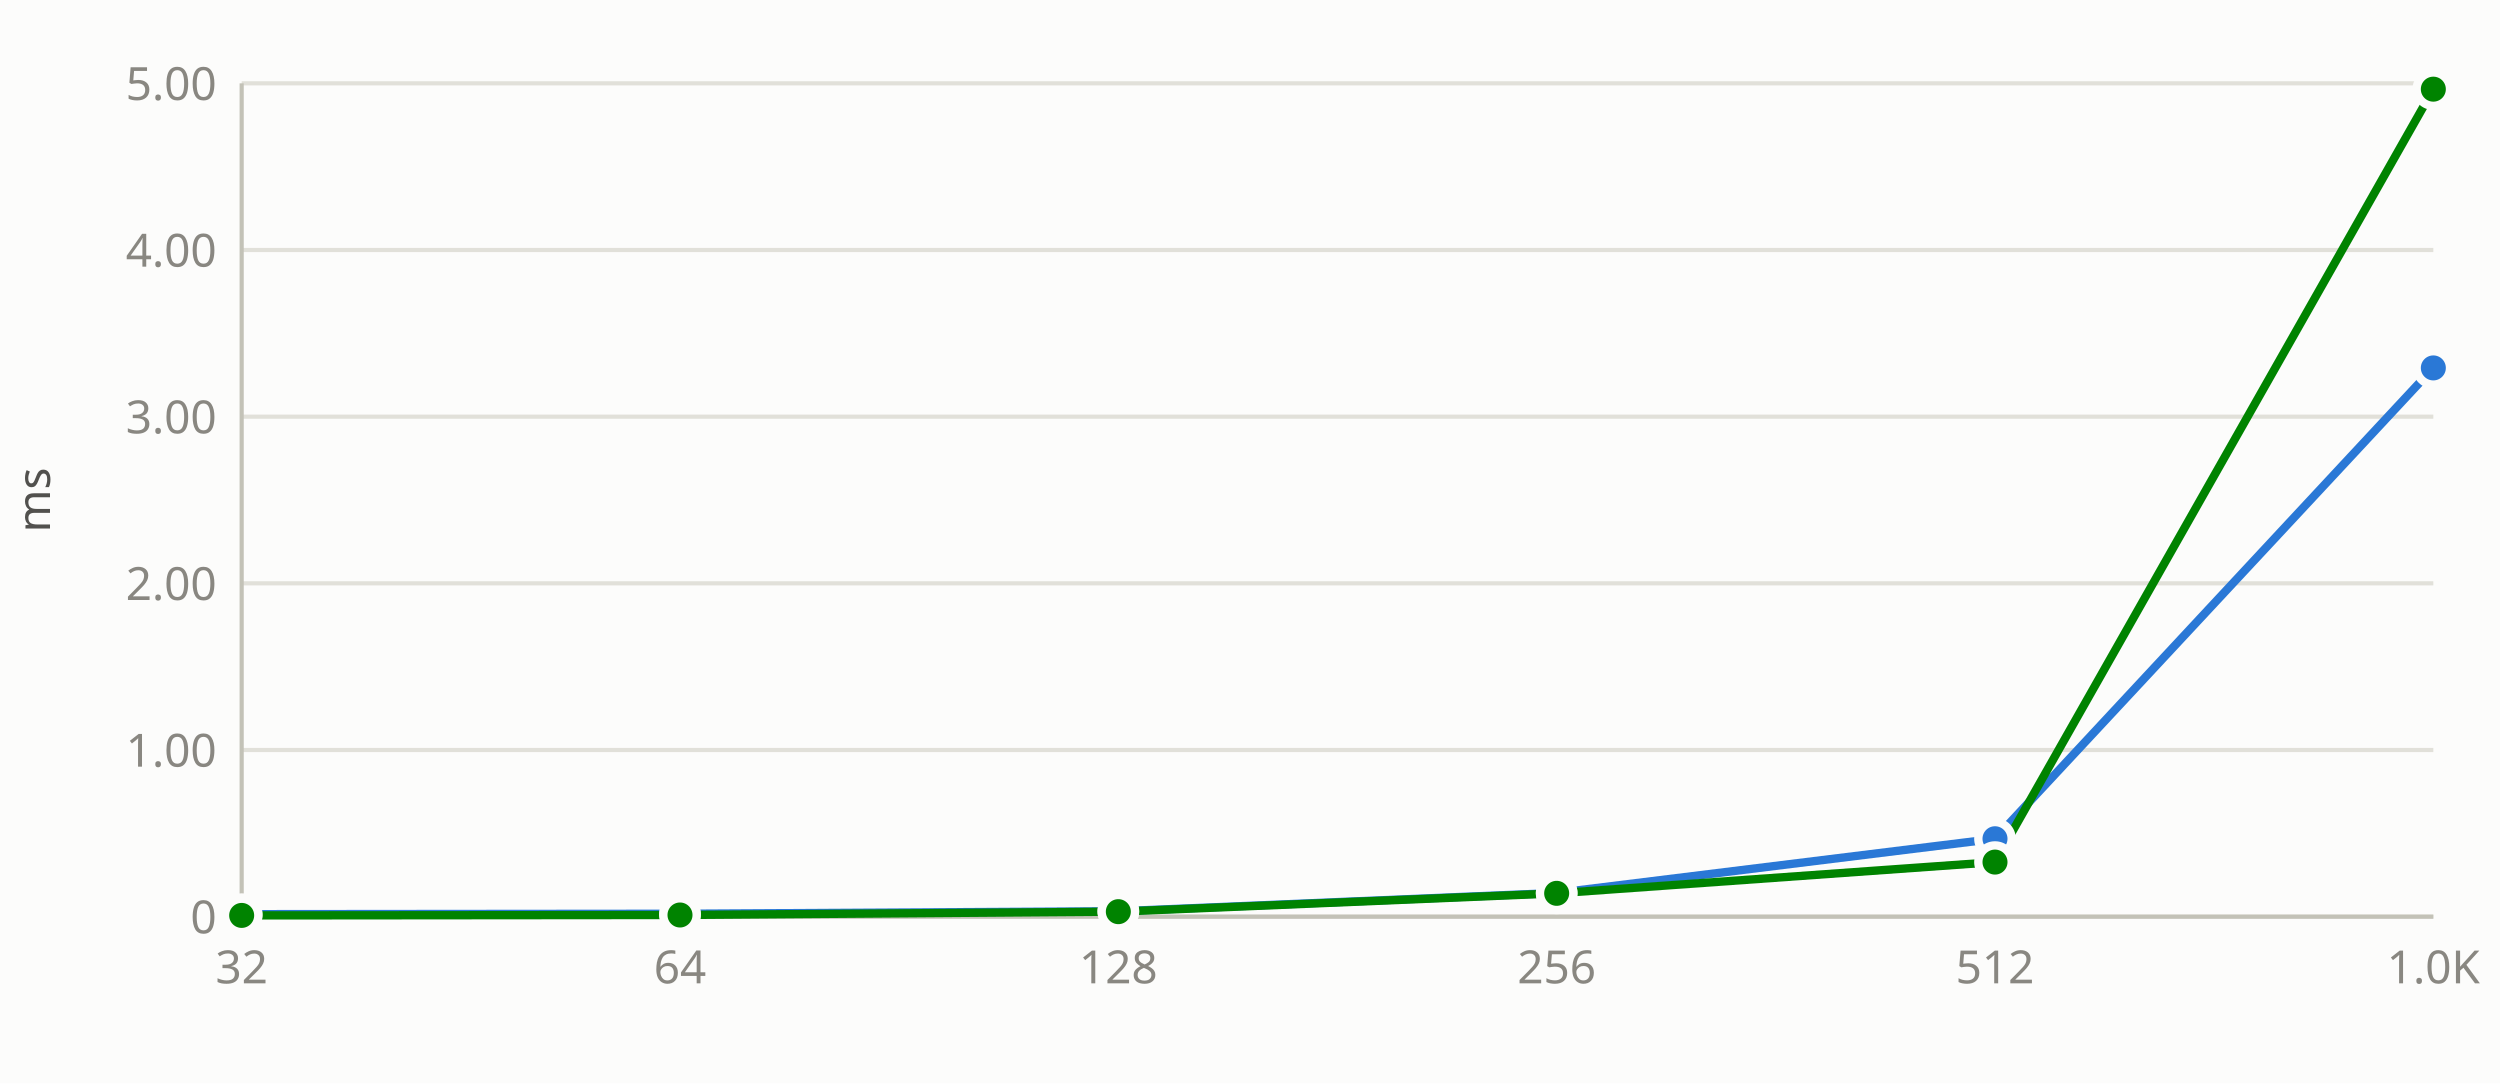
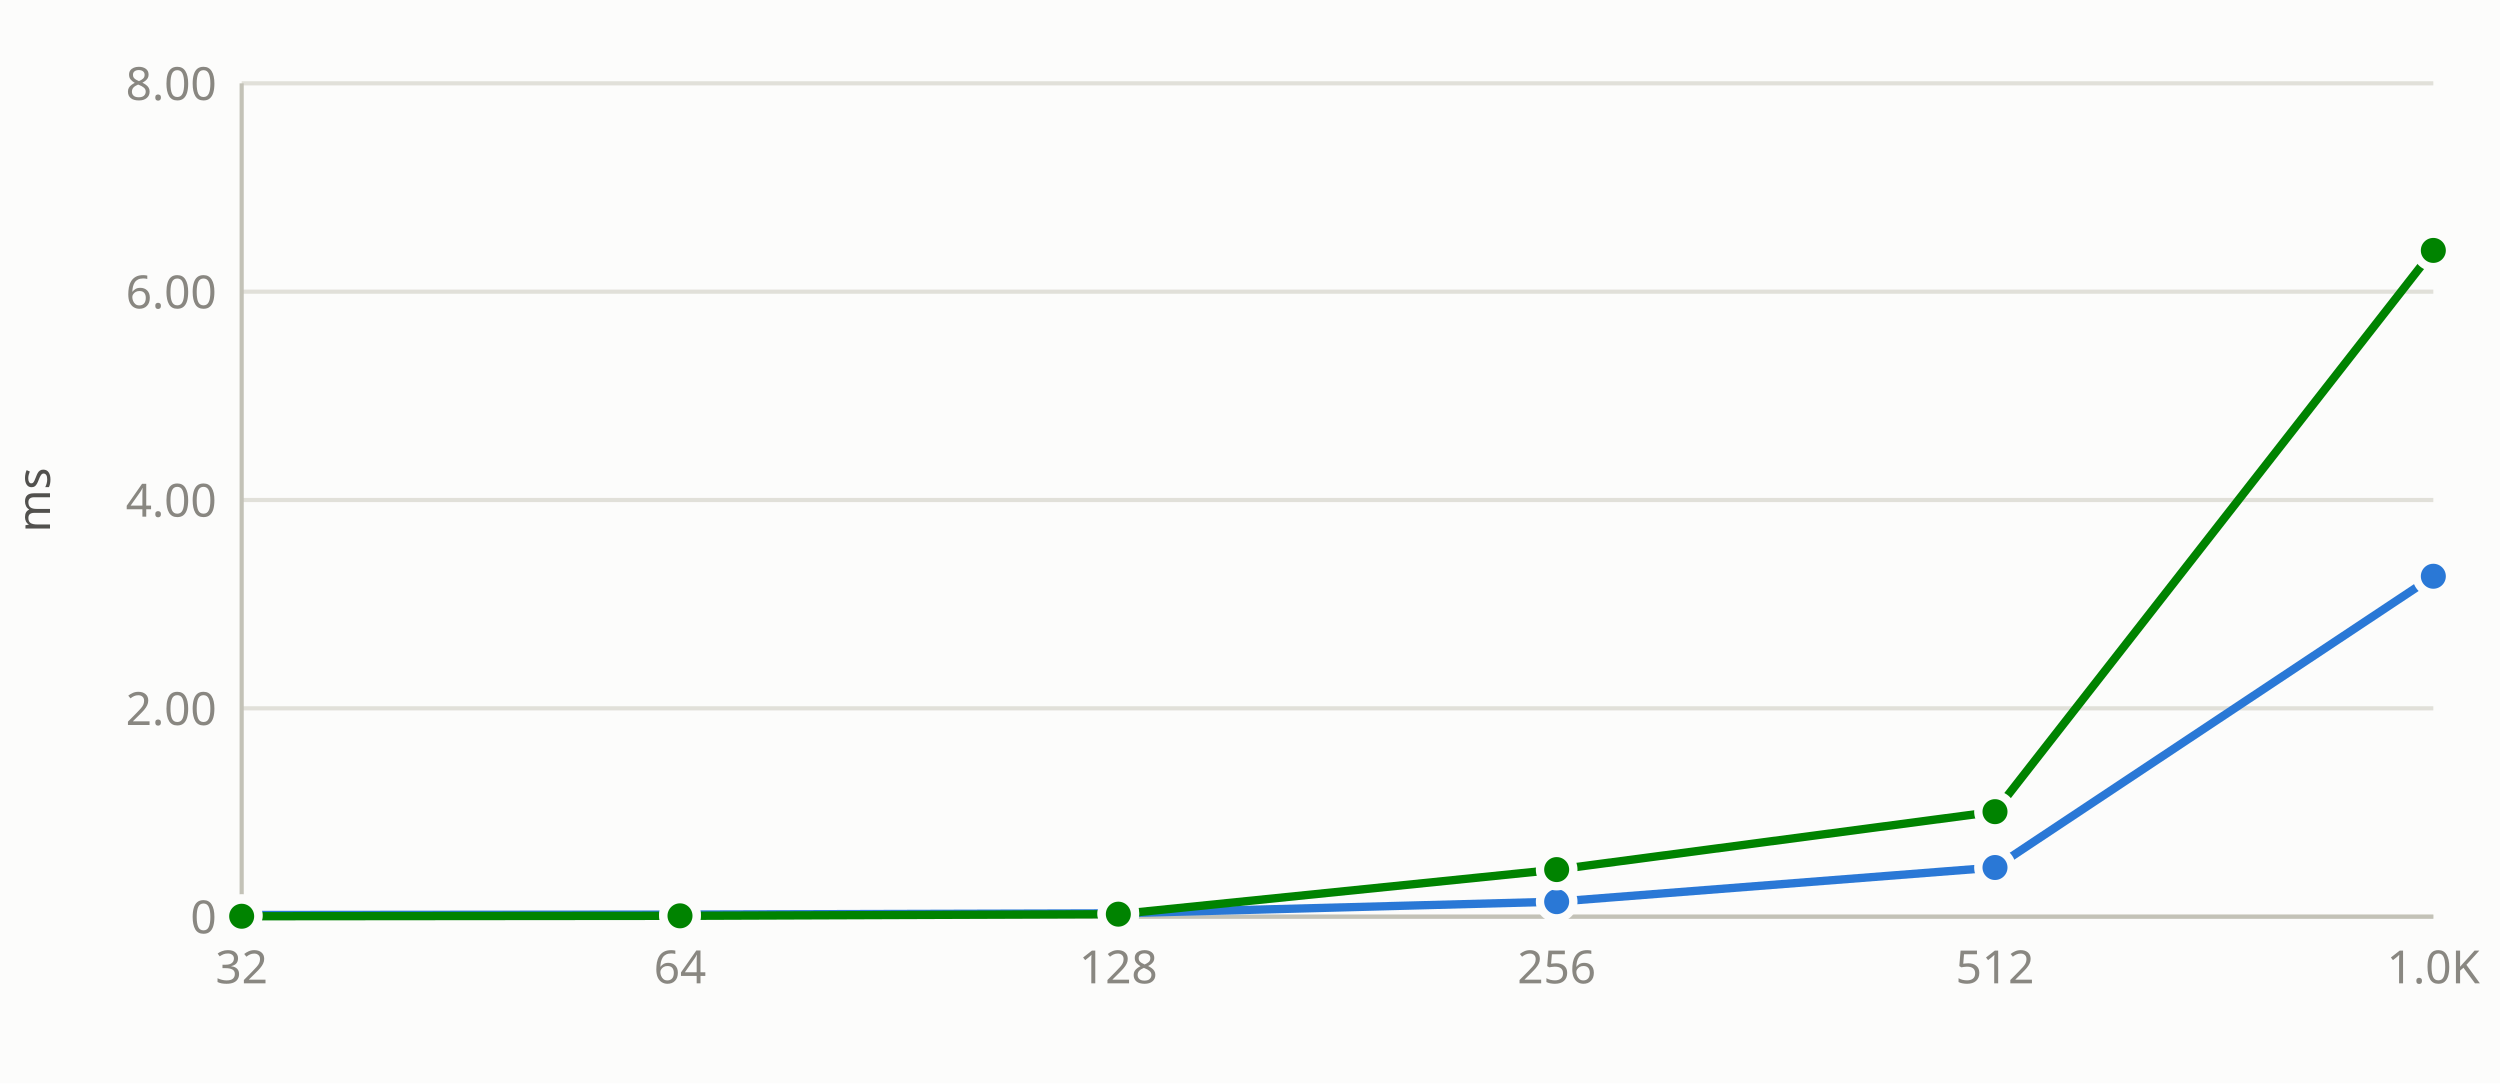
<svg xmlns="http://www.w3.org/2000/svg" id="bc-ssymm-default-nvidia_geforce_gtx_1650-ms" viewBox="0 0 600 260" width="600" height="260" role="img" aria-label="ms vs n">
  <style>#bc-ssymm-default-nvidia_geforce_gtx_1650-ms .bg{fill:#fcfcfb}#bc-ssymm-default-nvidia_geforce_gtx_1650-ms .gr{stroke:#e1e0d9;stroke-width:1;fill:none}#bc-ssymm-default-nvidia_geforce_gtx_1650-ms .ax{stroke:#c3c2b7;stroke-width:1;fill:none}#bc-ssymm-default-nvidia_geforce_gtx_1650-ms .at{fill:#898781;font:11px/1 system-ui,sans-serif}#bc-ssymm-default-nvidia_geforce_gtx_1650-ms .lt{fill:#52514e;font:11px/1 system-ui,sans-serif}#bc-ssymm-default-nvidia_geforce_gtx_1650-ms .ln1{stroke:#2a78d6;fill:none;stroke-width:2;stroke-linejoin:round;stroke-linecap:round}#bc-ssymm-default-nvidia_geforce_gtx_1650-ms .mk1{fill:#2a78d6;stroke:#fcfcfb;stroke-width:2}#bc-ssymm-default-nvidia_geforce_gtx_1650-ms .ln2{stroke:#008300;fill:none;stroke-width:2;stroke-linejoin:round;stroke-linecap:round}#bc-ssymm-default-nvidia_geforce_gtx_1650-ms .mk2{fill:#008300;stroke:#fcfcfb;stroke-width:2}@media(prefers-color-scheme:dark){#bc-ssymm-default-nvidia_geforce_gtx_1650-ms .bg{fill:#1a1a19}#bc-ssymm-default-nvidia_geforce_gtx_1650-ms .gr{stroke:#2c2c2a}#bc-ssymm-default-nvidia_geforce_gtx_1650-ms .ax{stroke:#383835}#bc-ssymm-default-nvidia_geforce_gtx_1650-ms .at{fill:#898781}#bc-ssymm-default-nvidia_geforce_gtx_1650-ms .lt{fill:#c3c2b7}#bc-ssymm-default-nvidia_geforce_gtx_1650-ms .ln1{stroke:#3987e5}#bc-ssymm-default-nvidia_geforce_gtx_1650-ms .mk1{fill:#3987e5;stroke:#1a1a19}#bc-ssymm-default-nvidia_geforce_gtx_1650-ms .ln2{stroke:#008300}#bc-ssymm-default-nvidia_geforce_gtx_1650-ms .mk2{fill:#008300;stroke:#1a1a19}}:root[data-theme=dark] #bc-ssymm-default-nvidia_geforce_gtx_1650-ms .bg{fill:#1a1a19}:root[data-theme=dark] #bc-ssymm-default-nvidia_geforce_gtx_1650-ms .gr{stroke:#2c2c2a}:root[data-theme=dark] #bc-ssymm-default-nvidia_geforce_gtx_1650-ms .ax{stroke:#383835}:root[data-theme=dark] #bc-ssymm-default-nvidia_geforce_gtx_1650-ms .lt{fill:#c3c2b7}:root[data-theme=dark] #bc-ssymm-default-nvidia_geforce_gtx_1650-ms .ln1{stroke:#3987e5}:root[data-theme=dark] #bc-ssymm-default-nvidia_geforce_gtx_1650-ms .mk1{fill:#3987e5;stroke:#1a1a19}:root[data-theme=dark] #bc-ssymm-default-nvidia_geforce_gtx_1650-ms .mk2{stroke:#1a1a19}</style>
  <rect class="bg" width="600" height="260" />
  <line class="gr" x1="58" y1="220.0" x2="584" y2="220.0" />
-   <line class="gr" x1="58" y1="180.0" x2="584" y2="180.0" />
-   <line class="gr" x1="58" y1="140.0" x2="584" y2="140.0" />
-   <line class="gr" x1="58" y1="100.0" x2="584" y2="100.0" />
-   <line class="gr" x1="58" y1="60.0" x2="584" y2="60.0" />
+   <line class="gr" x1="58" y1="170.0" x2="584" y2="170.0" />
+   <line class="gr" x1="58" y1="120.0" x2="584" y2="120.0" />
+   <line class="gr" x1="58" y1="70.0" x2="584" y2="70.0" />
  <line class="gr" x1="58" y1="20.0" x2="584" y2="20.0" />
  <line class="ax" x1="58" y1="20" x2="58" y2="220" />
  <line class="ax" x1="58" y1="220" x2="584" y2="220" />
  <text class="at" x="52" y="224.0" text-anchor="end">0</text>
-   <text class="at" x="52" y="184.0" text-anchor="end">1.00</text>
-   <text class="at" x="52" y="144.0" text-anchor="end">2.00</text>
-   <text class="at" x="52" y="104.0" text-anchor="end">3.00</text>
-   <text class="at" x="52" y="64.0" text-anchor="end">4.00</text>
-   <text class="at" x="52" y="24.0" text-anchor="end">5.00</text>
+   <text class="at" x="52" y="174.0" text-anchor="end">2.00</text>
+   <text class="at" x="52" y="124.0" text-anchor="end">4.00</text>
+   <text class="at" x="52" y="74.0" text-anchor="end">6.00</text>
+   <text class="at" x="52" y="24.0" text-anchor="end">8.00</text>
  <text class="lt" x="12" y="120.0" text-anchor="middle" transform="rotate(-90 12 120.0)">ms</text>
  <text class="at" x="58.0" y="236" text-anchor="middle">32</text>
  <text class="at" x="163.2" y="236" text-anchor="middle">64</text>
  <text class="at" x="268.4" y="236" text-anchor="middle">128</text>
  <text class="at" x="373.6" y="236" text-anchor="middle">256</text>
  <text class="at" x="478.8" y="236" text-anchor="middle">512</text>
  <text class="at" x="584.0" y="236" text-anchor="middle">1.0K</text>
-   <polyline class="ln1" points="58.0,219.4 163.2,219.3 268.4,218.7 373.6,214.3 478.8,201.3 584.0,88.3" />
-   <polyline class="ln2" points="58.0,219.7 163.2,219.6 268.4,218.8 373.6,214.4 478.8,206.9 584.0,21.4" />
-   <circle class="mk1" cx="58.0" cy="219.4" r="4" />
-   <circle class="mk1" cx="163.2" cy="219.3" r="4" />
-   <circle class="mk1" cx="268.4" cy="218.7" r="4" />
-   <circle class="mk1" cx="373.6" cy="214.3" r="4" />
-   <circle class="mk1" cx="478.8" cy="201.3" r="4" />
-   <circle class="mk1" cx="584.0" cy="88.3" r="4" />
-   <circle class="mk2" cx="58.0" cy="219.7" r="4" />
-   <circle class="mk2" cx="163.2" cy="219.6" r="4" />
-   <circle class="mk2" cx="268.4" cy="218.8" r="4" />
-   <circle class="mk2" cx="373.6" cy="214.4" r="4" />
-   <circle class="mk2" cx="478.8" cy="206.9" r="4" />
-   <circle class="mk2" cx="584.0" cy="21.4" r="4" />
+   <polyline class="ln1" points="58.0,219.6 163.2,219.5 268.4,219.2 373.6,216.4 478.8,208.2 584.0,138.3" />
+   <polyline class="ln2" points="58.0,219.9 163.2,219.8 268.4,219.4 373.6,208.7 478.8,194.8 584.0,60.1" />
+   <circle class="mk1" cx="58.0" cy="219.6" r="4" />
+   <circle class="mk1" cx="163.2" cy="219.5" r="4" />
+   <circle class="mk1" cx="268.4" cy="219.2" r="4" />
+   <circle class="mk1" cx="373.6" cy="216.4" r="4" />
+   <circle class="mk1" cx="478.8" cy="208.2" r="4" />
+   <circle class="mk1" cx="584.0" cy="138.3" r="4" />
+   <circle class="mk2" cx="58.0" cy="219.9" r="4" />
+   <circle class="mk2" cx="163.2" cy="219.8" r="4" />
+   <circle class="mk2" cx="268.4" cy="219.4" r="4" />
+   <circle class="mk2" cx="373.6" cy="208.7" r="4" />
+   <circle class="mk2" cx="478.8" cy="194.8" r="4" />
+   <circle class="mk2" cx="584.0" cy="60.1" r="4" />
</svg>
